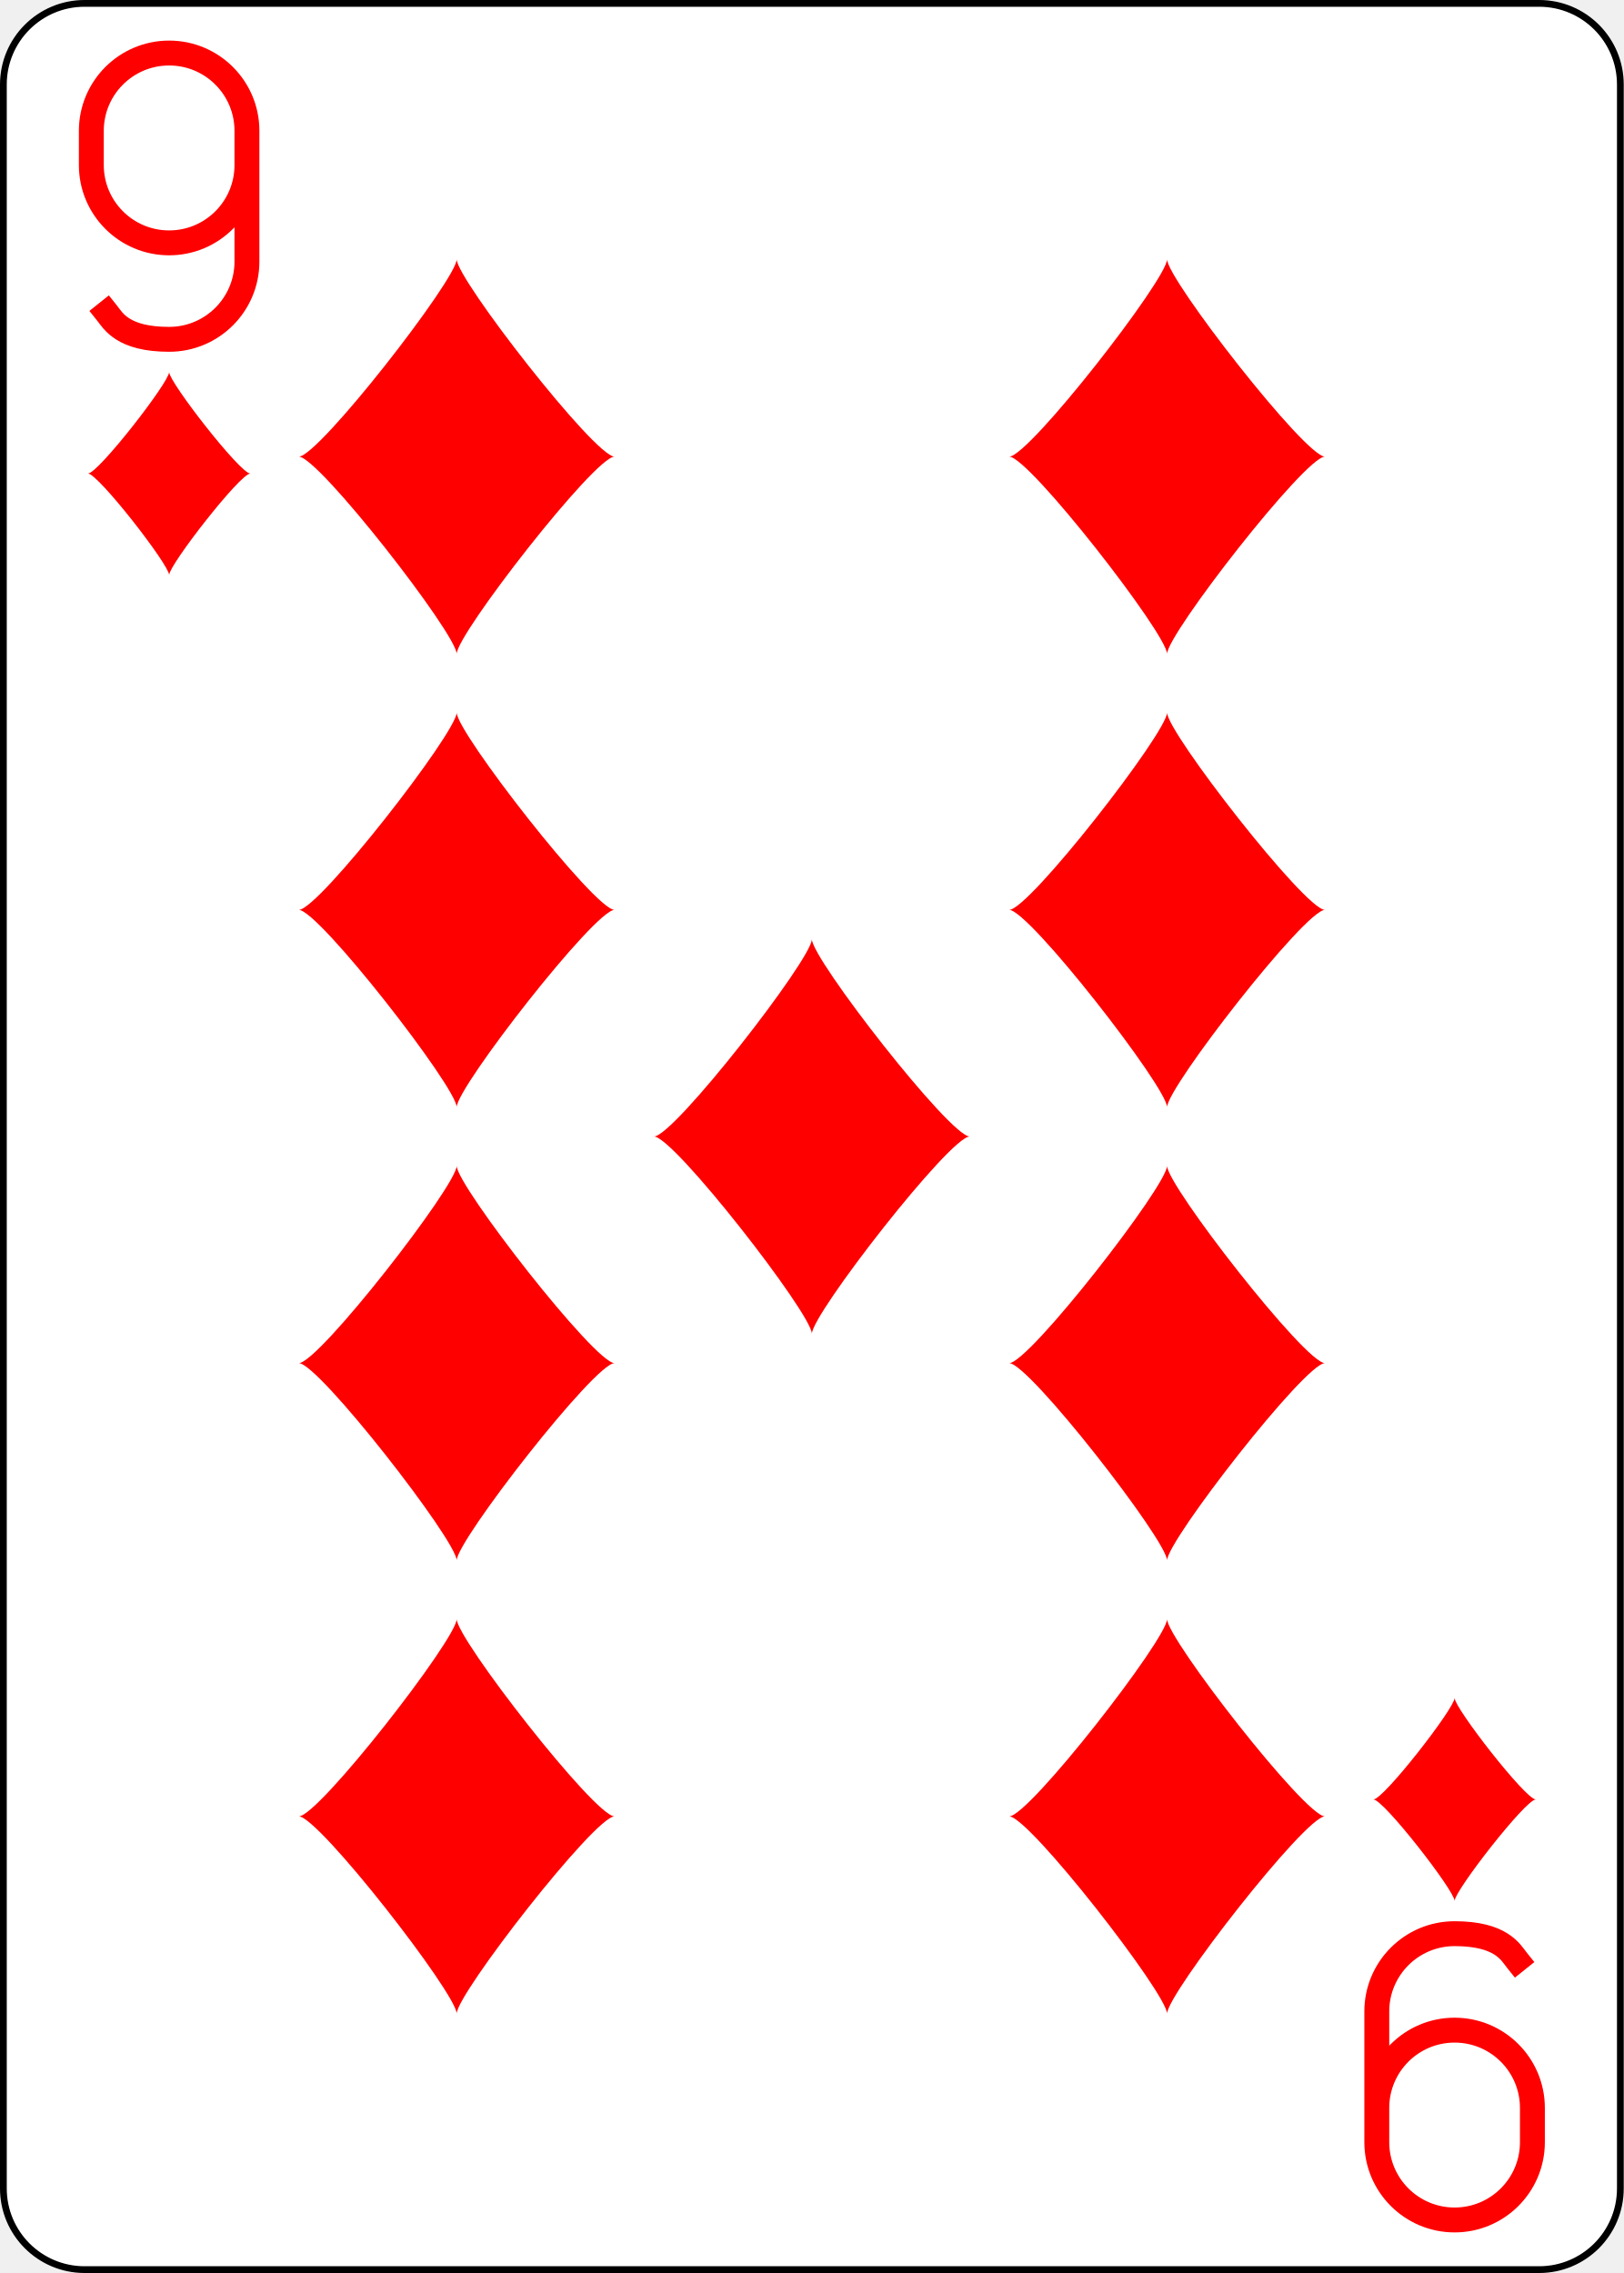
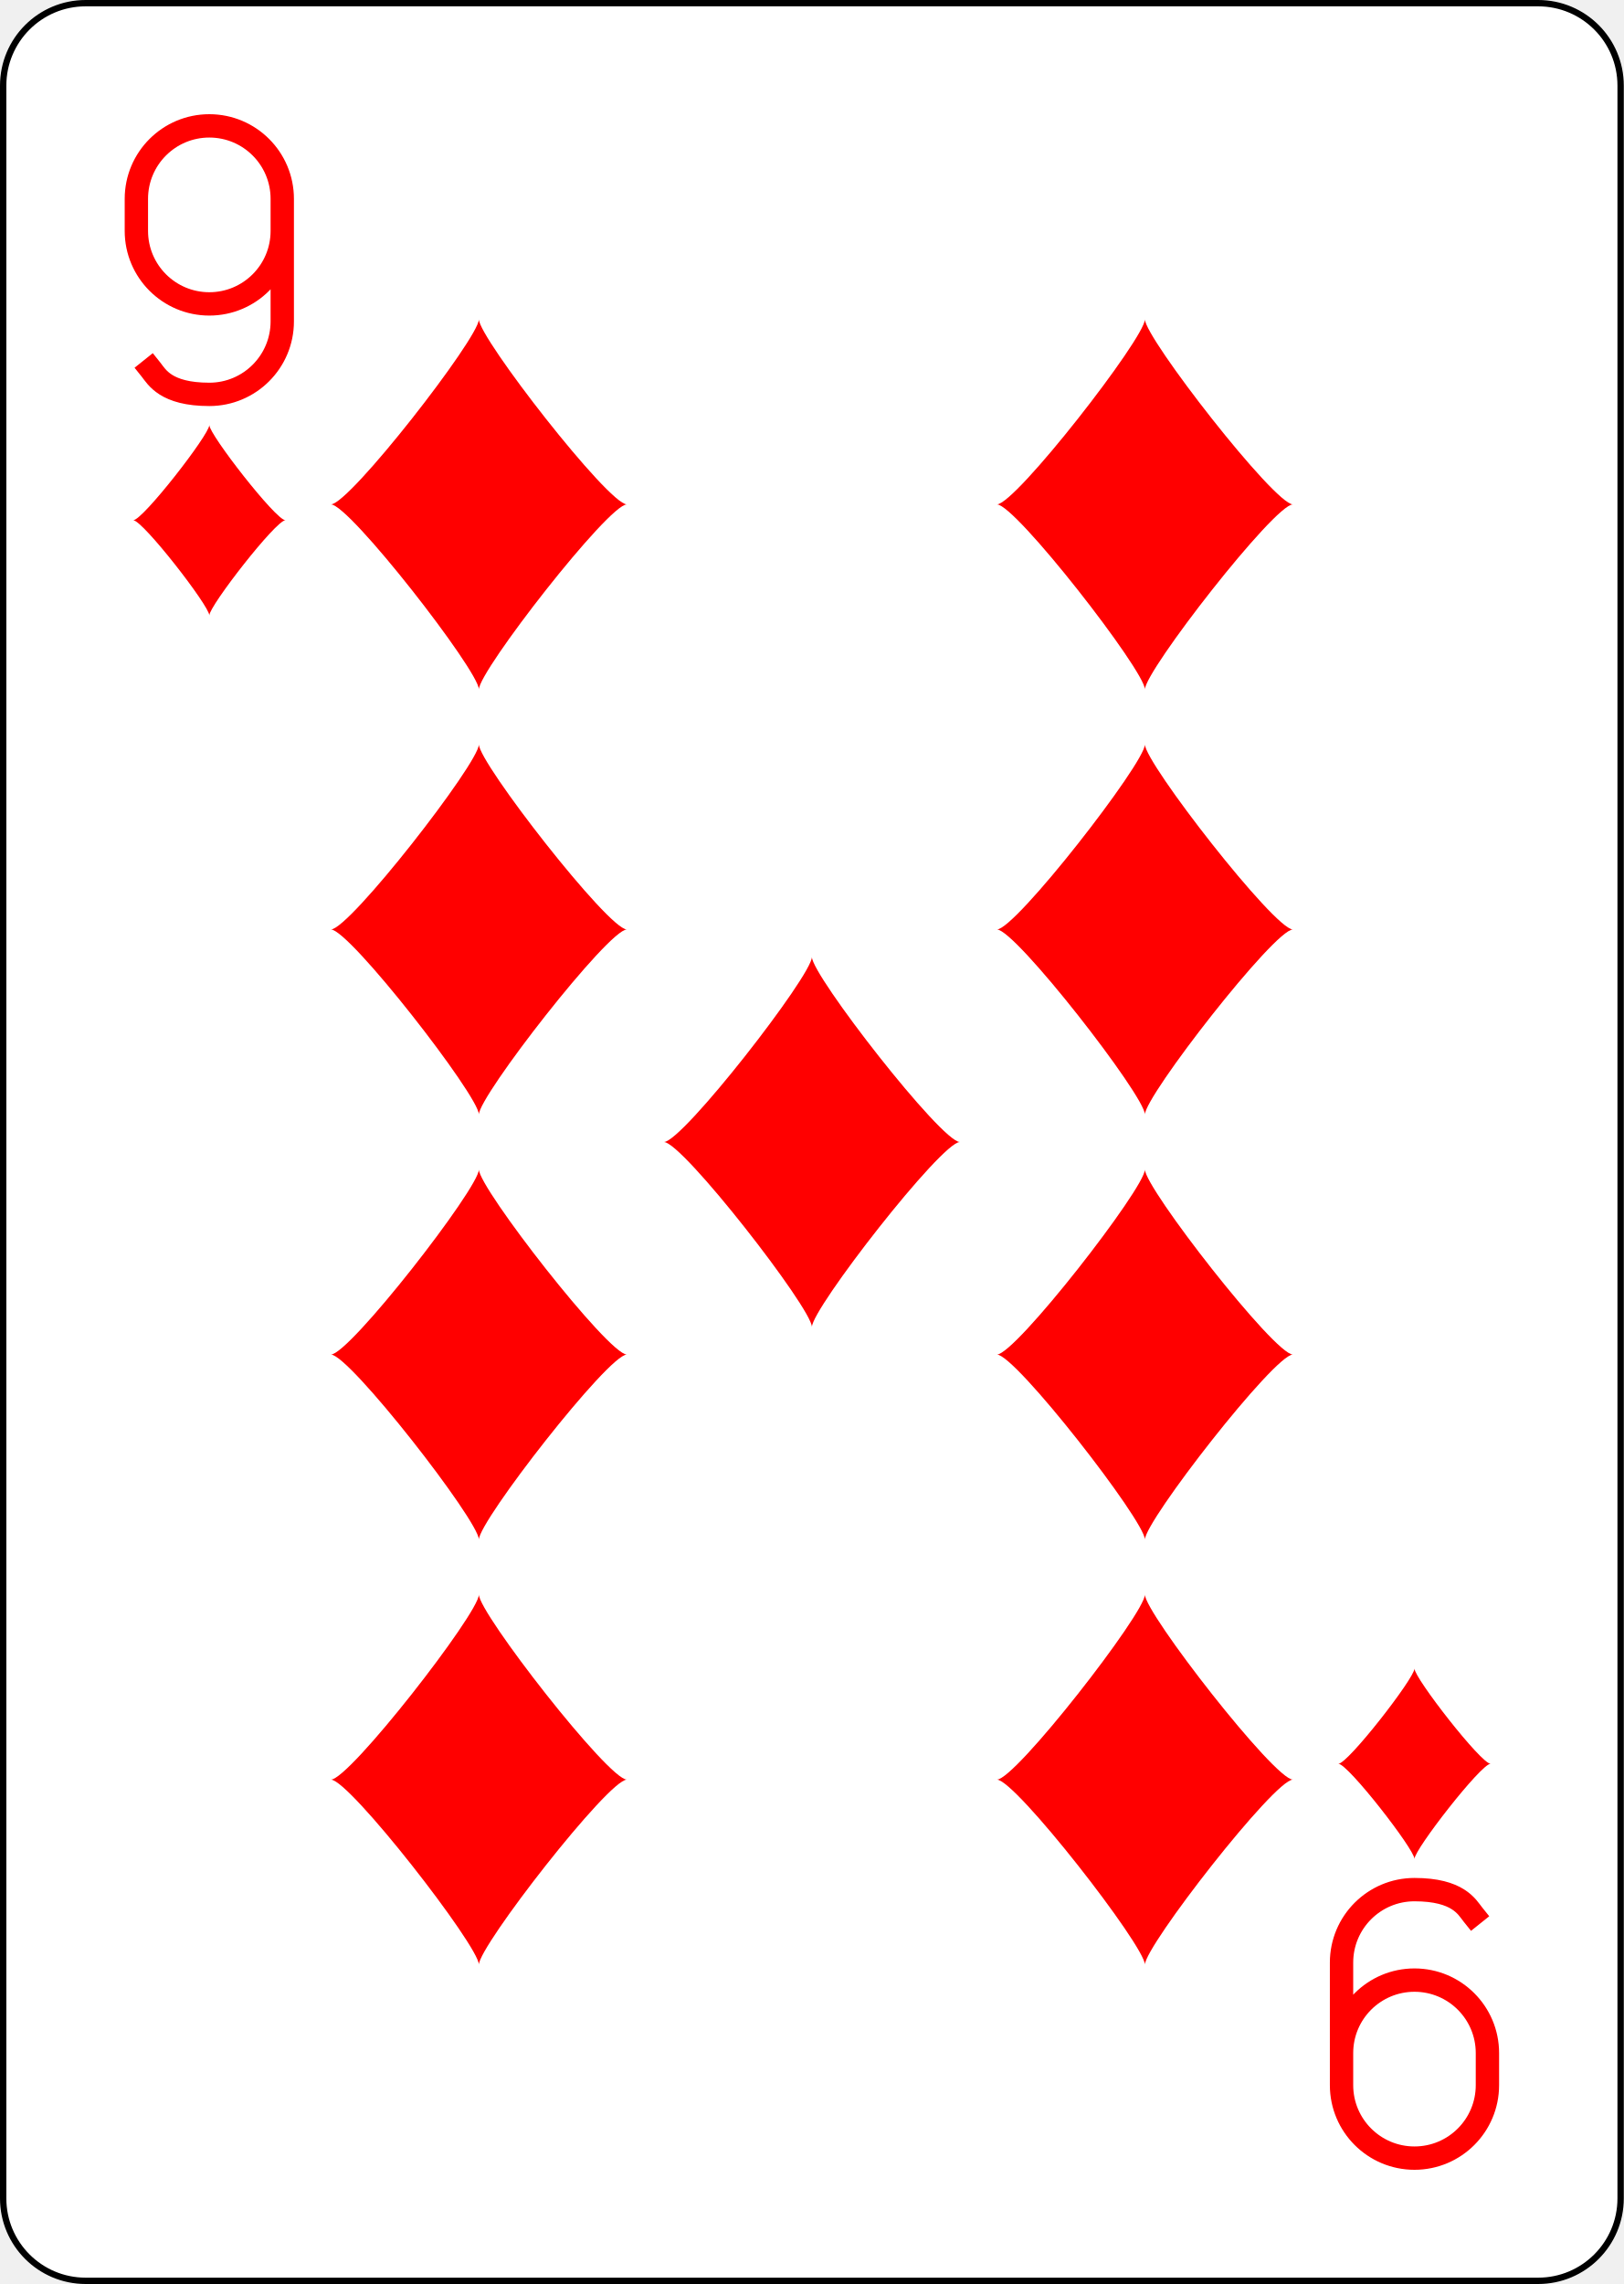
- <svg xmlns="http://www.w3.org/2000/svg" xmlns:xlink="http://www.w3.org/1999/xlink" height="336" preserveAspectRatio="none" viewBox="-120 -168 240 336" width="240">
+ <svg xmlns="http://www.w3.org/2000/svg" xmlns:xlink="http://www.w3.org/1999/xlink" height="360" preserveAspectRatio="none" viewBox="-128 -180 256 360" width="256">
  <defs>
    <symbol id="D-9_svg__b" viewBox="-600 -600 1200 1200" preserveAspectRatio="xMinYMid">
      <path d="M-400 0C-350 0 0-450 0-500 0-450 350 0 400 0 350 0 0 450 0 500 0 450-350 0-400 0Z" fill="red" />
    </symbol>
    <symbol id="D-9_svg__a" viewBox="-500 -500 1000 1000" preserveAspectRatio="xMinYMid">
      <path d="M250-100a250 250 0 0 1-500 0v-110a250 250 0 0 1 500 0v420A250 250 0 0 1 0 460c-150 0-180-60-200-85" stroke="red" stroke-width="80" stroke-linecap="square" stroke-miterlimit="1.5" fill="none" />
    </symbol>
  </defs>
-   <rect width="239" height="335" x="-119.5" y="-167.5" rx="12" ry="12" fill="#fff" stroke="#000" />
+   <rect width="255" height="359" x="-127.5" y="-179.5" rx="13" ry="13" fill="#fff" stroke="#000" />
  <use xlink:href="#D-9_svg__a" height="46" width="46" x="-118" y="-162" />
  <use xlink:href="#D-9_svg__b" height="36" width="36" x="-113" y="-116" />
  <use xlink:href="#D-9_svg__b" height="70" width="70" x="-87.501" y="-135.501" />
  <use xlink:href="#D-9_svg__b" height="70" width="70" x="17.501" y="-135.501" />
  <use xlink:href="#D-9_svg__b" height="70" width="70" x="-87.501" y="-68.5" />
  <use xlink:href="#D-9_svg__b" height="70" width="70" x="17.501" y="-68.5" />
  <use xlink:href="#D-9_svg__b" height="70" width="70" x="-35" y="-35" />
  <g transform="rotate(180)">
    <use xlink:href="#D-9_svg__a" height="46" width="46" x="-118" y="-162" />
    <use xlink:href="#D-9_svg__b" height="36" width="36" x="-113" y="-116" />
    <use xlink:href="#D-9_svg__b" height="70" width="70" x="-87.501" y="-135.501" />
    <use xlink:href="#D-9_svg__b" height="70" width="70" x="17.501" y="-135.501" />
    <use xlink:href="#D-9_svg__b" height="70" width="70" x="-87.501" y="-68.5" />
    <use xlink:href="#D-9_svg__b" height="70" width="70" x="17.501" y="-68.5" />
  </g>
</svg>
